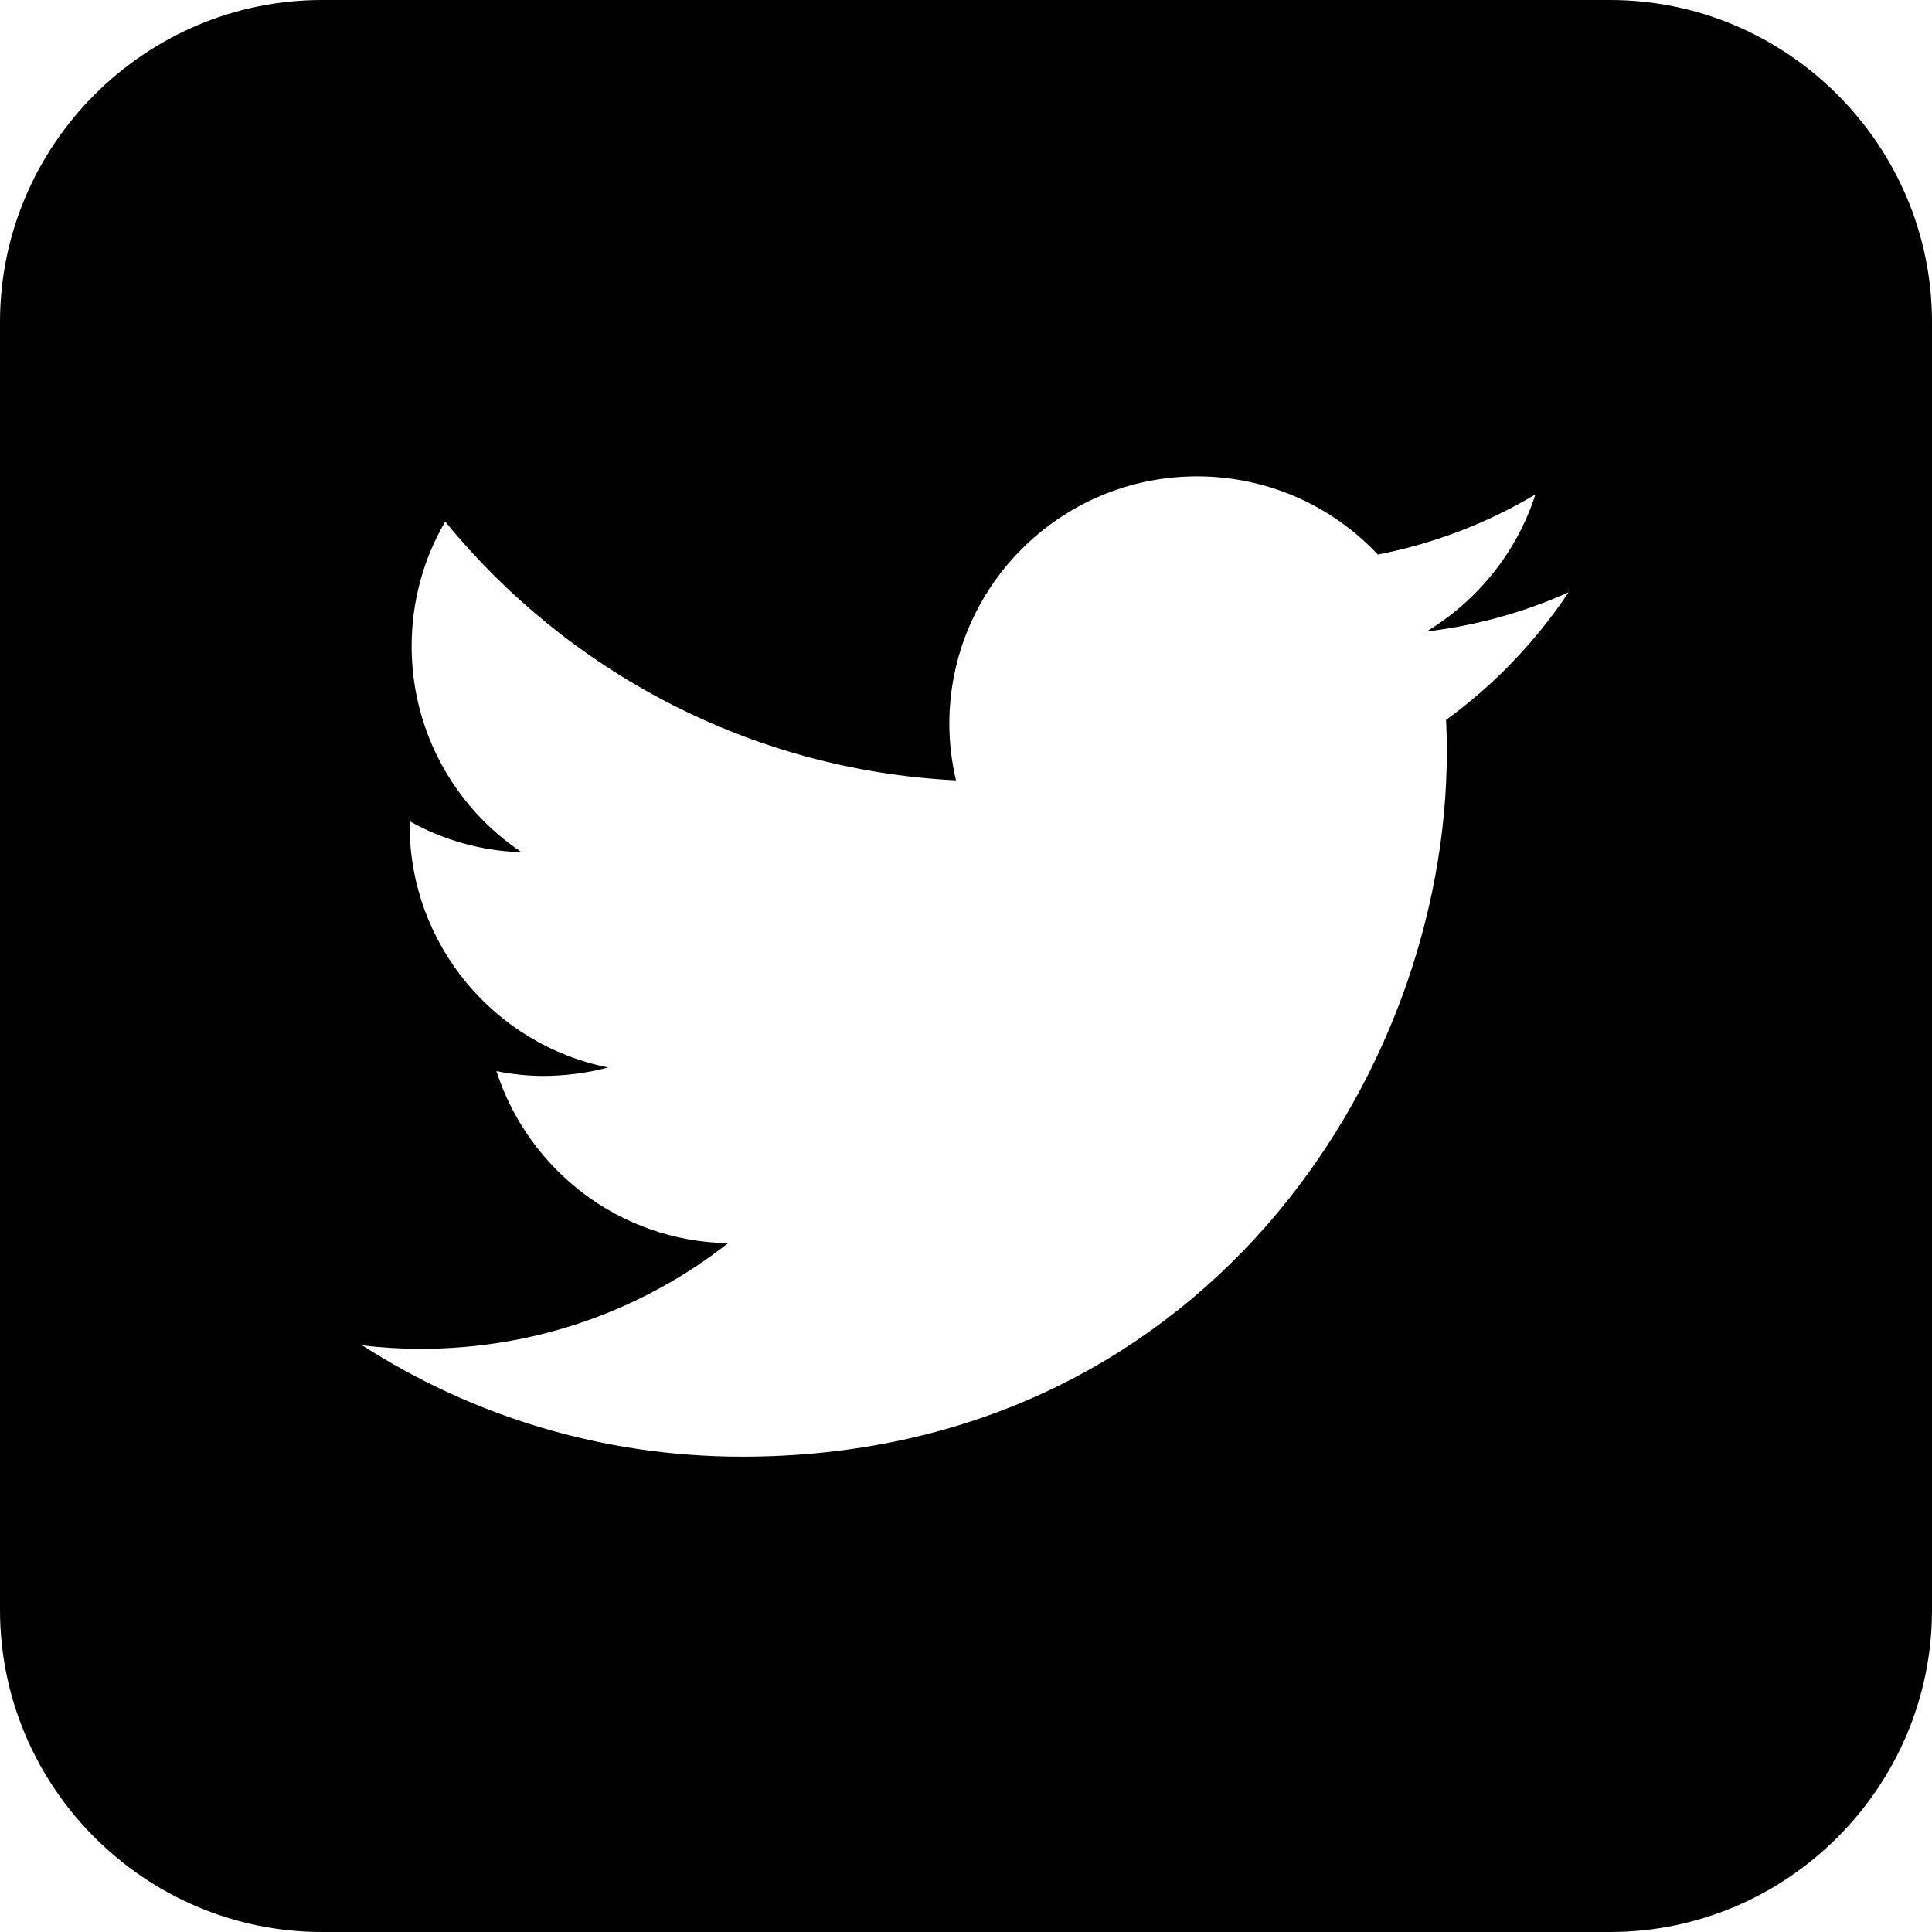
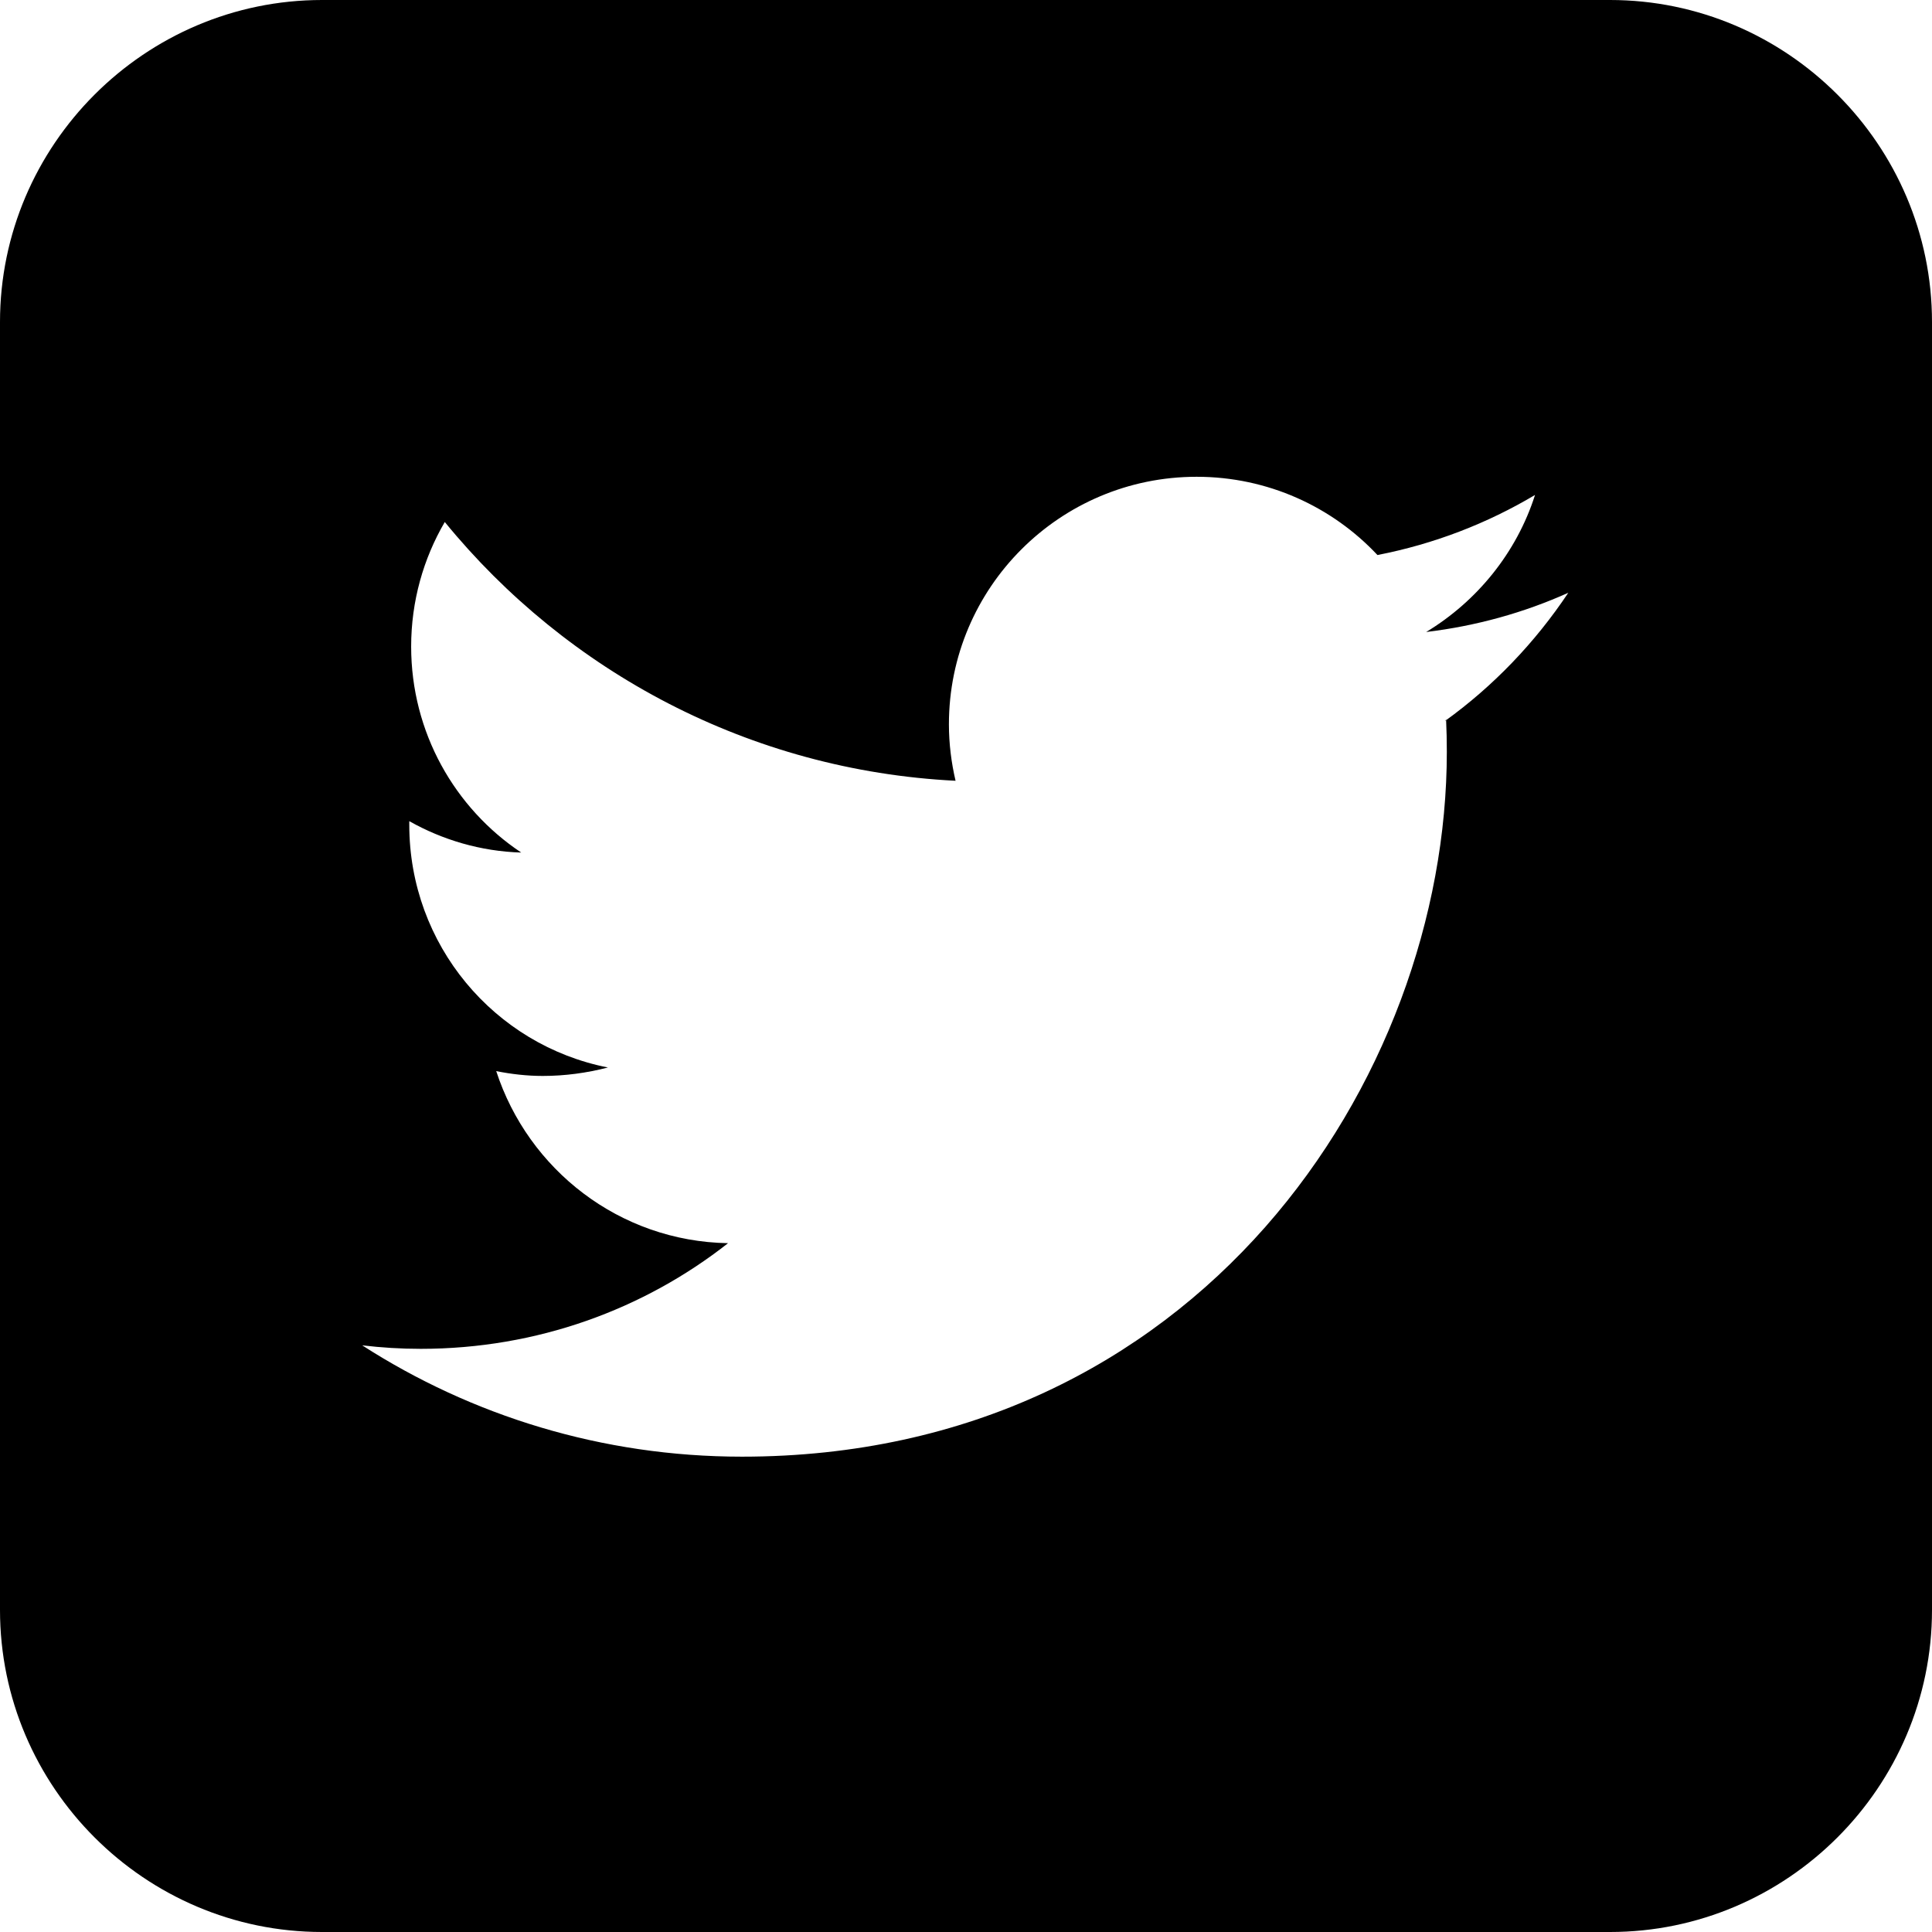
<svg xmlns="http://www.w3.org/2000/svg" viewBox="0 0 32 32">
-   <path d="M26.667 0H5.334C2.4 0 0 2.4 0 5.334v21.332C0 29.602 2.4 32 5.334 32h21.333C29.6 32 32 29.602 32 26.666V5.334C32 2.4 29.6 0 26.667 0zm-2.715 11.92c.008.177.012.354.012.532 0 5.422-4.127 11.675-11.675 11.675-2.32 0-4.48-.68-6.29-1.844.32.038.64.058.97.058 1.92 0 3.69-.65 5.09-1.75-1.8-.03-3.31-1.22-3.837-2.85.25.05.51.08.772.08.372 0 .735-.05 1.08-.14-1.878-.374-3.29-2.032-3.29-4.02v-.06c.55.31 1.184.494 1.856.515-1.1-.735-1.822-1.99-1.822-3.414 0-.752.202-1.457.556-2.063 2.025 2.48 5.05 4.115 8.46 4.286-.07-.3-.11-.614-.11-.935 0-2.264 1.837-4.1 4.103-4.1 1.18 0 2.246.497 2.994 1.295.94-.183 1.817-.524 2.61-.995-.306.955-.96 1.76-1.804 2.27.83-.1 1.62-.32 2.354-.65-.55.823-1.242 1.545-2.044 2.124z" />
+   <path d="M26.667 0H5.334C2.4 0 0 2.4 0 5.334v21.332C0 29.602 2.4 32 5.334 32h21.333C29.6 32 32 29.602 32 26.666V5.334C32 2.4 29.6 0 26.667 0zm-2.715 11.92c.008.177.012.354.012.532 0 5.422-4.127 11.675-11.675 11.675-2.32 0-4.48-.68-6.29-1.844.32.038.64.058.97.058 1.92 0 3.69-.65 5.09-1.75-1.8-.03-3.31-1.22-3.84-2.85.25.05.51.08.77.08.37 0 .733-.05 1.08-.14-1.88-.37-3.29-2.03-3.29-4.02v-.06c.55.31 1.182.5 1.854.52-1.1-.733-1.823-1.99-1.823-3.412 0-.752.203-1.457.557-2.063 2.025 2.48 5.05 4.115 8.46 4.286-.07-.3-.11-.614-.11-.935 0-2.263 1.837-4.1 4.103-4.1 1.18 0 2.247.498 2.995 1.296.94-.183 1.818-.524 2.61-.995-.305.956-.96 1.76-1.803 2.27.83-.1 1.62-.32 2.354-.65-.55.824-1.24 1.546-2.044 2.125z" />
</svg>
